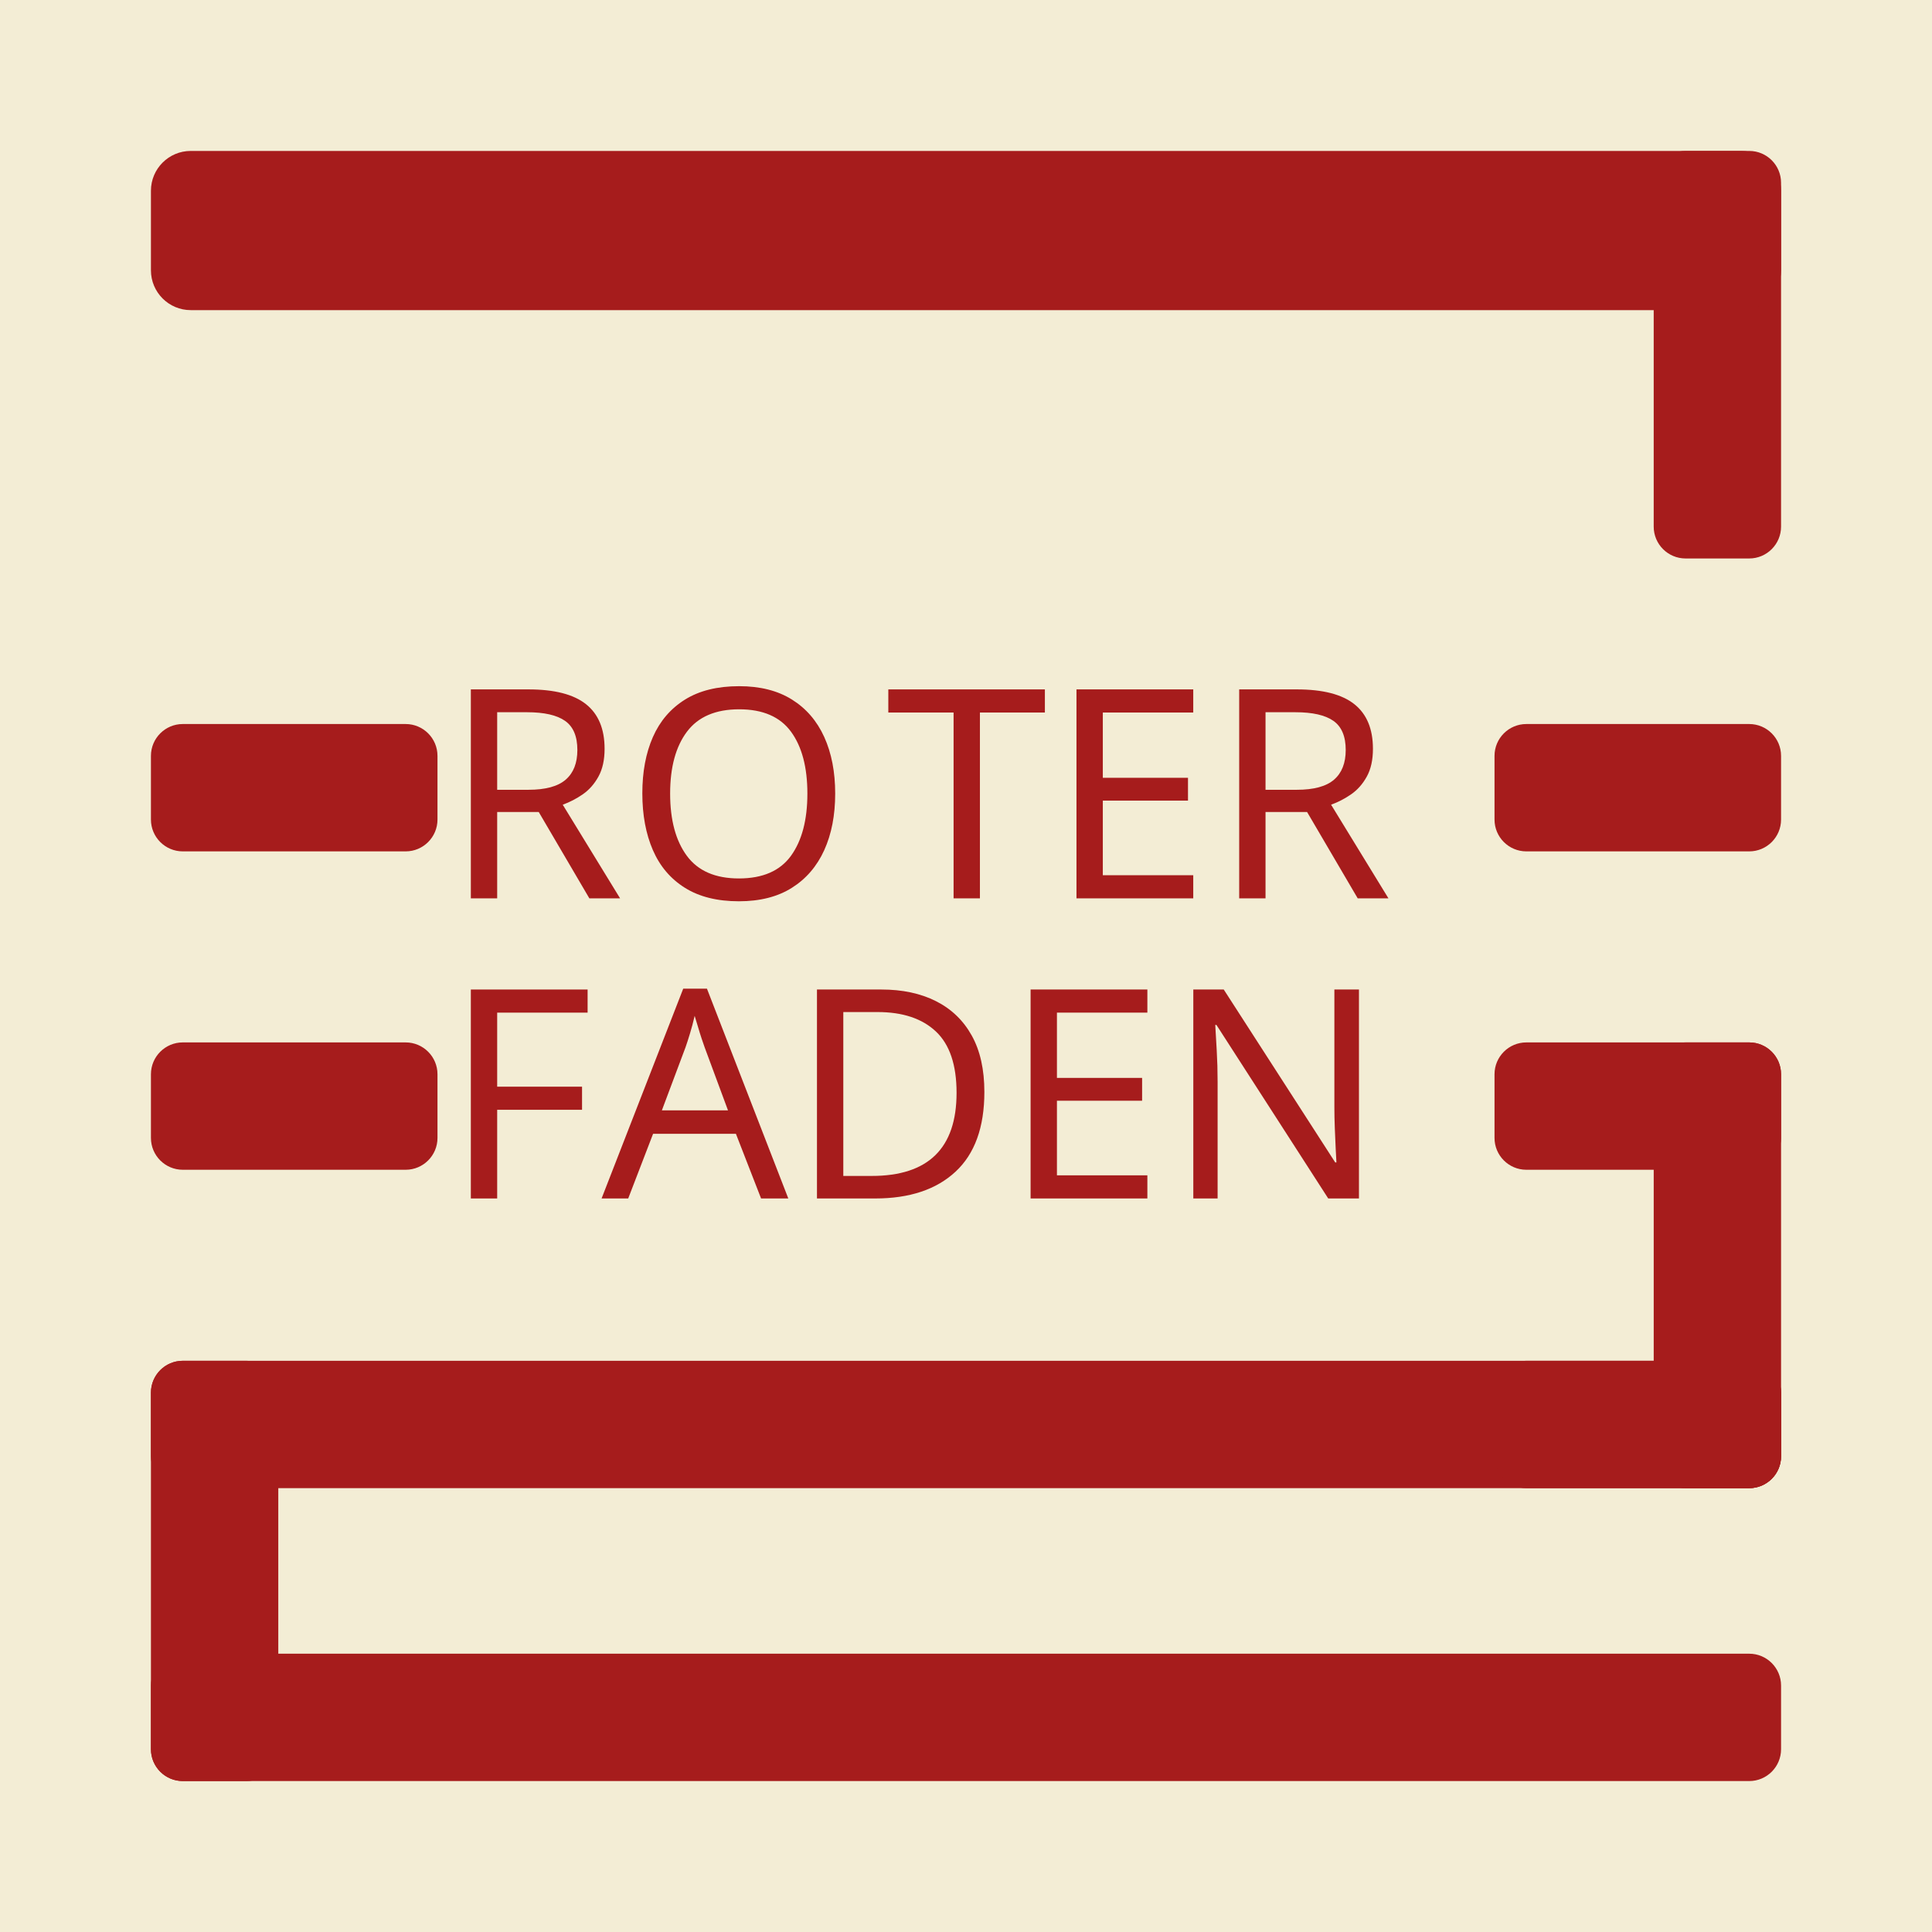
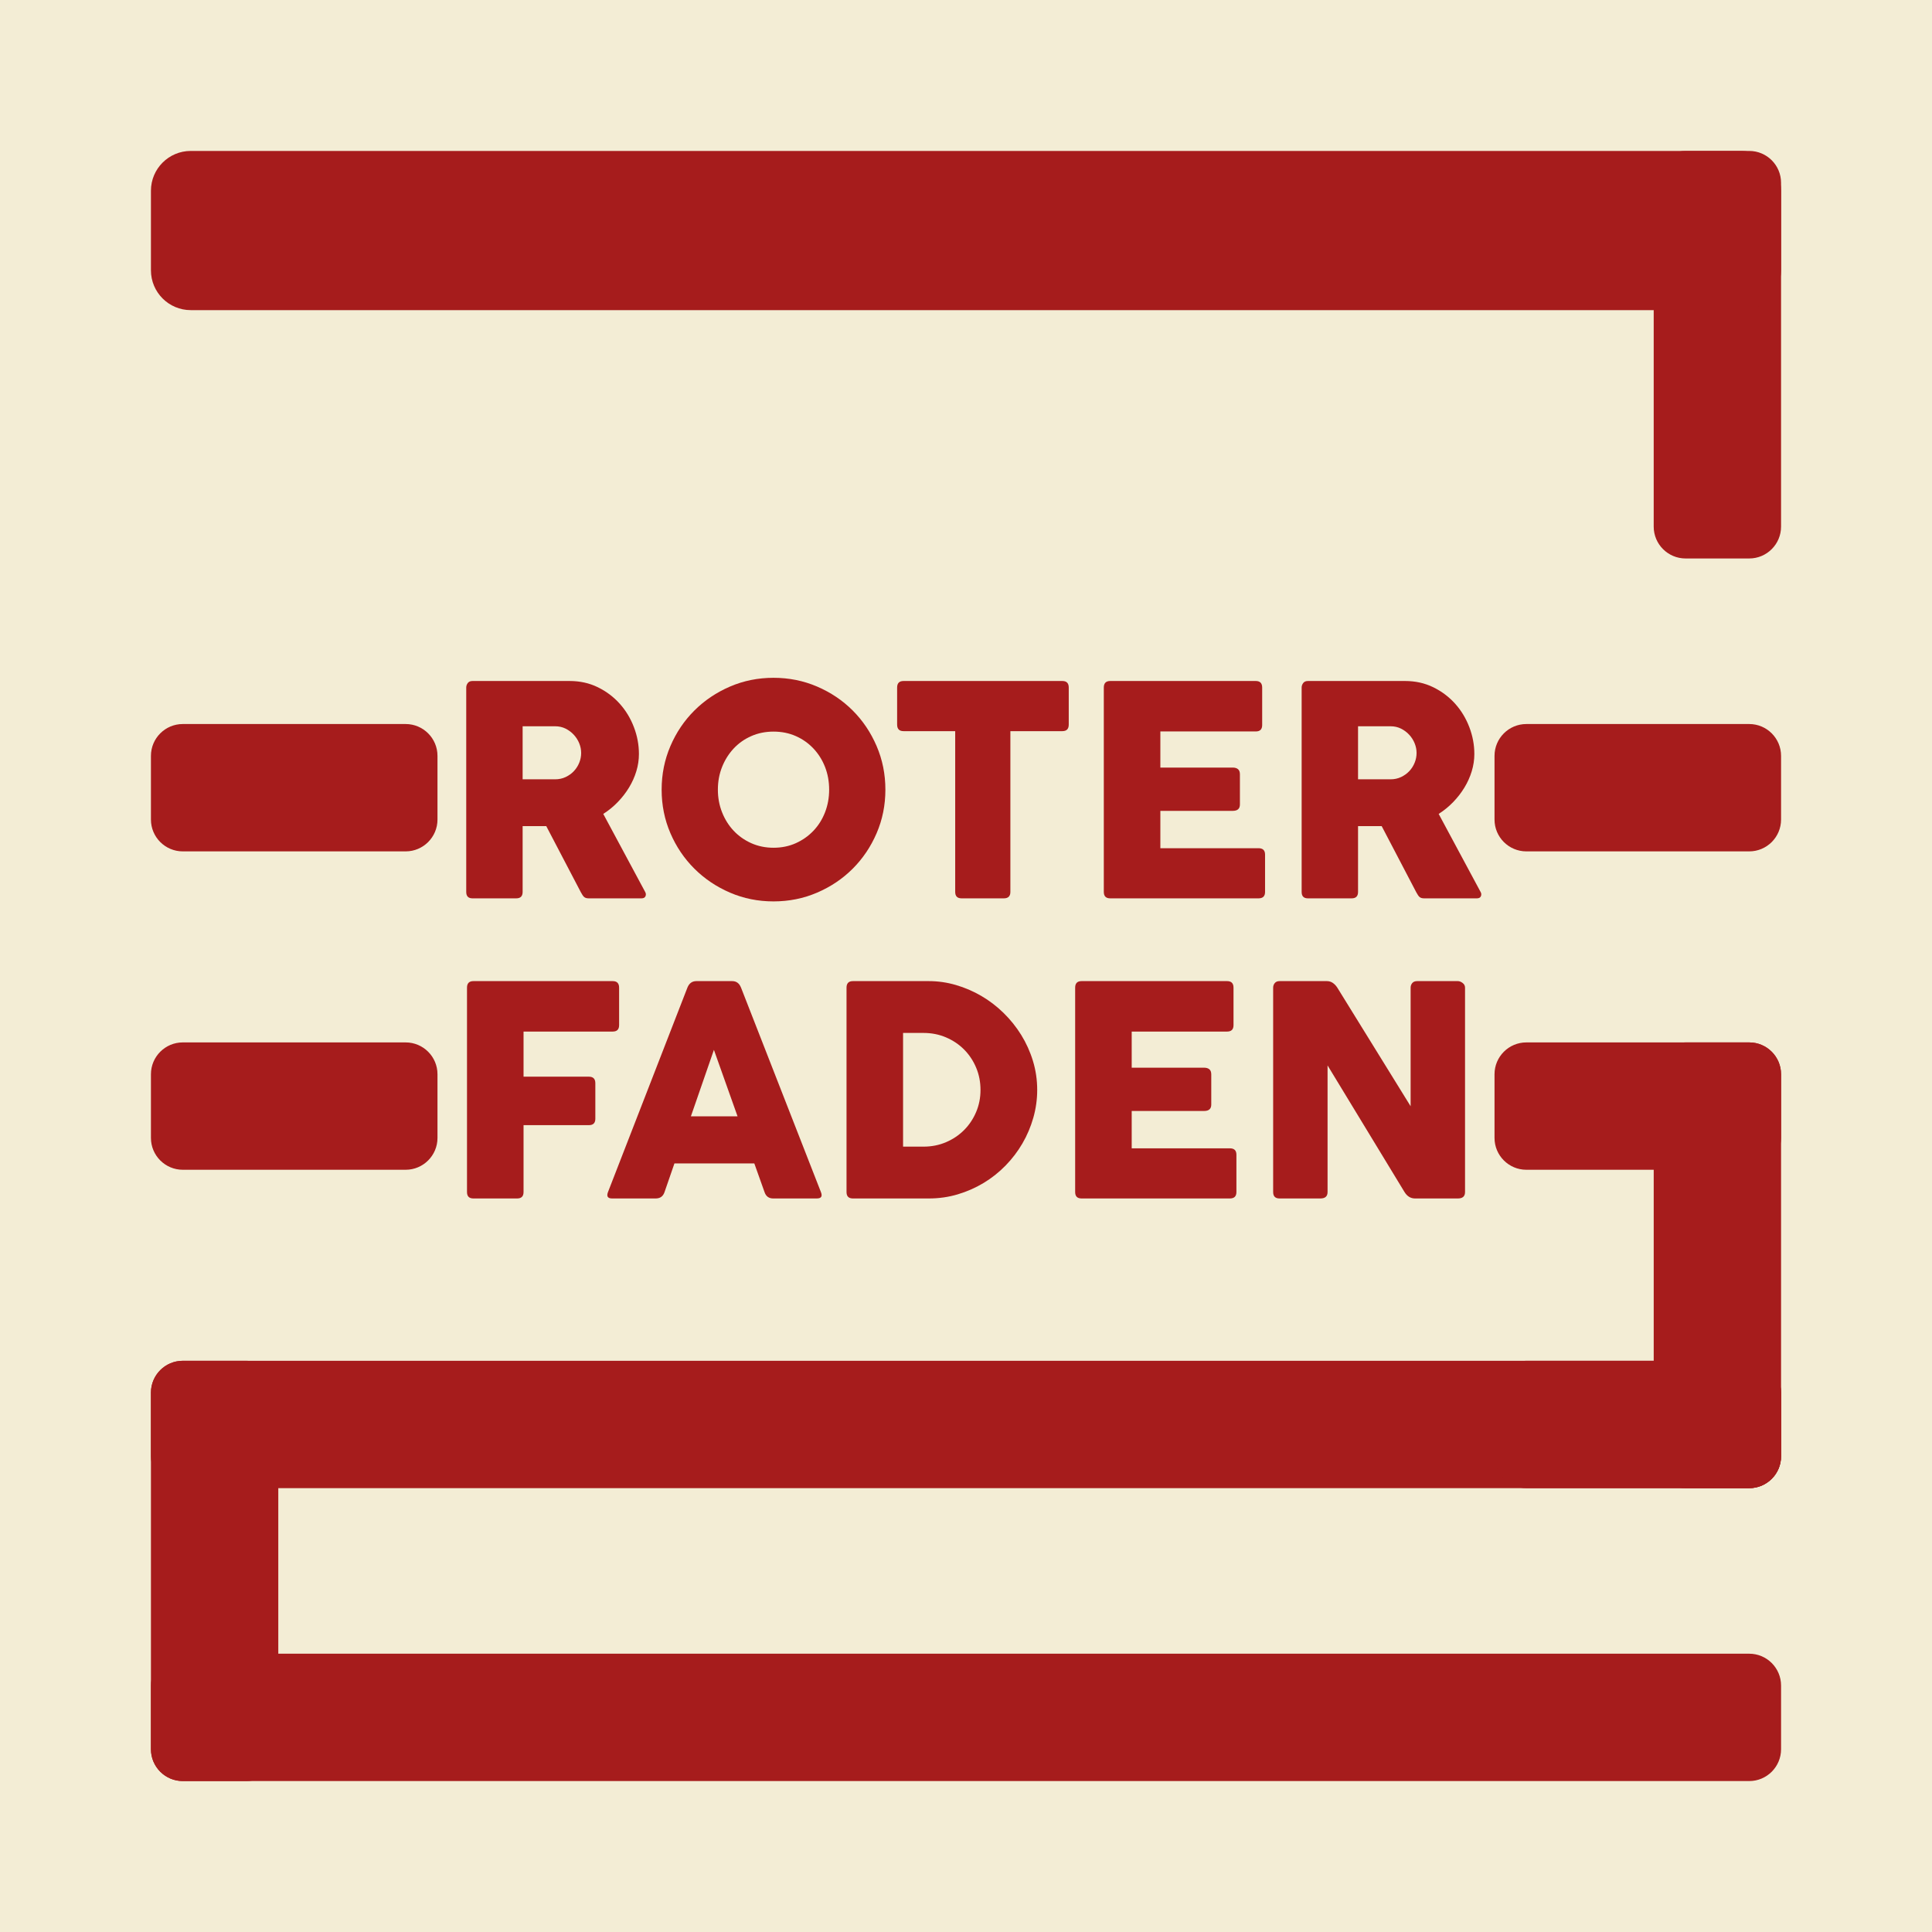
<svg xmlns="http://www.w3.org/2000/svg" width="100%" height="100%" viewBox="0 0 512 512" version="1.1" xml:space="preserve" style="fill-rule:evenodd;clip-rule:evenodd;stroke-linejoin:round;stroke-miterlimit:2;">
  <g transform="matrix(2.03849,0,0,2.22538,-76.7403,-203.409)">
    <rect x="37.646" y="91.404" width="251.166" height="230.073" style="fill:rgb(243,237,213);" />
  </g>
  <g transform="matrix(0.84375,0,0,0.84375,40,40)">
    <g transform="matrix(0.818052,0,0,0.543561,-161.14,51.6463)">
      <path d="M822.857,791.731L822.857,828.525C822.857,838.679 817.38,846.922 810.633,846.922L209.204,846.922C202.458,846.922 196.98,838.679 196.98,828.525L196.98,791.731C196.98,781.577 202.458,773.333 209.204,773.333L810.633,773.333C817.38,773.333 822.857,781.577 822.857,791.731Z" style="fill:rgb(166,28,28);" />
    </g>
    <g transform="matrix(0.510878,0,0,0.560547,-30.7595,91.0938)">
      <path d="M236.376,176.446L236.376,212.125C236.376,221.971 227.605,229.965 216.802,229.965L79.783,229.965C68.98,229.965 60.209,221.971 60.209,212.125L60.209,176.446C60.209,166.6 68.98,158.606 79.783,158.606L216.802,158.606C227.605,158.606 236.376,166.6 236.376,176.446Z" style="fill:rgb(166,28,28);" />
    </g>
    <g transform="matrix(0.510878,0,0,0.560547,391.241,91.0938)">
      <path d="M236.376,176.446L236.376,212.125C236.376,221.971 227.605,229.965 216.802,229.965L79.783,229.965C68.98,229.965 60.209,221.971 60.209,212.125L60.209,176.446C60.209,166.6 68.98,158.606 79.783,158.606L216.802,158.606C227.605,158.606 236.376,166.6 236.376,176.446Z" style="fill:rgb(166,28,28);" />
    </g>
    <g transform="matrix(0.510878,0,0,0.560547,-30.7595,191.094)">
      <path d="M236.376,176.446L236.376,212.125C236.376,221.971 227.605,229.965 216.802,229.965L79.783,229.965C68.98,229.965 60.209,221.971 60.209,212.125L60.209,176.446C60.209,166.6 68.98,158.606 79.783,158.606L216.802,158.606C227.605,158.606 236.376,166.6 236.376,176.446Z" style="fill:rgb(166,28,28);" />
    </g>
    <g transform="matrix(2.90633,0,0,0.560547,-174.987,291.094)">
      <path d="M236.376,176.446L236.376,212.125C236.376,221.971 234.835,229.965 232.936,229.965L63.65,229.965C61.751,229.965 60.209,221.971 60.209,212.125L60.209,176.446C60.209,166.6 61.751,158.606 63.65,158.606L232.936,158.606C234.835,158.606 236.376,166.6 236.376,176.446Z" style="fill:rgb(166,28,28);" />
    </g>
    <g transform="matrix(0.510878,0,0,0.560547,391.241,191.094)">
      <path d="M236.376,176.446L236.376,212.125C236.376,221.971 227.605,229.965 216.802,229.965L79.783,229.965C68.98,229.965 60.209,221.971 60.209,212.125L60.209,176.446C60.209,166.6 68.98,158.606 79.783,158.606L216.802,158.606C227.605,158.606 236.376,166.6 236.376,176.446Z" style="fill:rgb(166,28,28);" />
    </g>
    <g transform="matrix(0.510878,0,0,0.560547,391.241,291.094)">
      <path d="M236.376,176.446L236.376,212.125C236.376,221.971 227.605,229.965 216.802,229.965L79.783,229.965C68.98,229.965 60.209,221.971 60.209,212.125L60.209,176.446C60.209,166.6 68.98,158.606 79.783,158.606L216.802,158.606C227.605,158.606 236.376,166.6 236.376,176.446Z" style="fill:rgb(166,28,28);" />
    </g>
    <g transform="matrix(0.433972,0,0,0.462761,-106.709,55.5958)">
      <path d="M1425.69,506.534L1425.69,765.847C1425.69,777.774 1415.37,787.456 1402.65,787.456L1356.56,787.456C1343.84,787.456 1333.52,777.774 1333.52,765.847L1333.52,506.534C1333.52,494.607 1343.84,484.924 1356.56,484.924L1402.65,484.924C1415.37,484.924 1425.69,494.607 1425.69,506.534Z" style="fill:rgb(166,28,28);" />
    </g>
    <g transform="matrix(0.433972,0,0,0.436318,-578.709,168.419)">
      <path d="M1425.69,507.844L1425.69,764.537C1425.69,777.187 1415.37,787.456 1402.65,787.456L1356.56,787.456C1343.84,787.456 1333.52,777.187 1333.52,764.537L1333.52,507.844C1333.52,495.194 1343.84,484.924 1356.56,484.924L1402.65,484.924C1415.37,484.924 1425.69,495.194 1425.69,507.844Z" style="fill:rgb(166,28,28);" />
    </g>
    <g transform="matrix(0.39568,0,0,0.6,-58.5886,-62.6063)">
      <path d="M1442.04,121.01L1442.04,301.01C1442.04,310.209 1430.72,317.677 1416.77,317.677L1366.23,317.677C1352.28,317.677 1340.95,310.209 1340.95,301.01L1340.95,121.01C1340.95,111.812 1352.28,104.344 1366.23,104.344L1416.77,104.344C1430.72,104.344 1442.04,111.812 1442.04,121.01Z" style="fill:rgb(166,28,28);" />
    </g>
    <g transform="matrix(0.306387,0,4.57815e-19,0.306387,-31.4189,69.5617)">
-       <text x="401.394px" y="539.157px" style="font-family:'CocogoosePro', 'Cocogoose Pro';font-size:300px;fill:rgb(166,28,28);">RO<tspan x="855.456px " y="539.157px ">T</tspan>ER</text>
-       <g transform="matrix(300,0,0,300,1468.74,846.813)">
-             </g>
-       <text x="401.394px" y="846.813px" style="font-family:'CocogoosePro', 'Cocogoose Pro';font-size:300px;fill:rgb(166,28,28);">F<tspan x="564.519px " y="846.813px ">A</tspan>DEN</text>
+       <path d="M516.862,362.751C520.821,362.751 524.415,363.558 527.644,365.173C530.873,366.787 533.685,368.897 536.081,371.501C538.477,374.105 540.326,377.022 541.628,380.251C542.93,383.48 543.581,386.761 543.581,390.094C543.581,393.532 542.93,396.865 541.628,400.094C540.326,403.324 538.503,406.188 536.159,408.688C533.816,411.188 531.003,413.219 527.722,414.782C524.441,416.344 520.821,417.126 516.862,417.126L483.581,417.126L483.581,362.751L516.862,362.751ZM425.769,532.594C425.769,536.969 427.904,539.157 432.175,539.157L477.019,539.157C481.394,539.157 483.581,536.969 483.581,532.594L483.581,465.094L507.8,465.094L543.269,532.907C544.519,535.303 545.665,536.943 546.706,537.829C547.748,538.714 549.31,539.157 551.394,539.157L605.456,539.157C607.54,539.157 608.894,538.428 609.519,536.969C610.144,535.511 610.04,534.053 609.206,532.594L566.237,452.594C571.654,449.157 576.602,445.121 581.081,440.485C585.56,435.85 589.415,430.876 592.644,425.563C595.873,420.251 598.373,414.678 600.144,408.844C601.915,403.011 602.8,397.126 602.8,391.188C602.8,381.813 601.081,372.621 597.644,363.61C594.206,354.6 589.362,346.605 583.112,339.626C576.862,332.647 569.389,327.022 560.691,322.751C551.993,318.48 542.331,316.344 531.706,316.344L432.175,316.344C429.987,316.344 428.373,317.048 427.331,318.454C426.29,319.86 425.769,321.397 425.769,323.063L425.769,532.594Z" style="fill:rgb(166,28,28);fill-rule:nonzero;" />
+       <path d="M626.081,427.751C626.081,443.584 629.076,458.454 635.066,472.36C641.055,486.266 649.258,498.402 659.675,508.766C670.092,519.131 682.253,527.308 696.159,533.298C710.066,539.287 724.935,542.282 740.769,542.282C756.602,542.282 771.498,539.287 785.456,533.298C799.415,527.308 811.576,519.131 821.941,508.766C832.305,498.402 840.482,486.266 846.472,472.36C852.461,458.454 855.456,443.584 855.456,427.751C855.456,411.917 852.461,397.022 846.472,383.063C840.482,369.105 832.305,356.943 821.941,346.579C811.576,336.214 799.415,328.037 785.456,322.048C771.498,316.058 756.602,313.063 740.769,313.063C724.935,313.063 710.066,316.058 696.159,322.048C682.253,328.037 670.092,336.214 659.675,346.579C649.258,356.943 641.055,369.105 635.066,383.063C629.076,397.022 626.081,411.917 626.081,427.751ZM683.737,427.751C683.737,419.417 685.17,411.657 688.034,404.469C690.899,397.282 694.857,390.98 699.909,385.563C704.961,380.147 710.977,375.902 717.956,372.829C724.935,369.756 732.54,368.219 740.769,368.219C749.102,368.219 756.732,369.756 763.659,372.829C770.586,375.902 776.602,380.147 781.706,385.563C786.81,390.98 790.769,397.282 793.581,404.469C796.394,411.657 797.8,419.417 797.8,427.751C797.8,435.98 796.394,443.714 793.581,450.954C790.769,458.193 786.81,464.496 781.706,469.86C776.602,475.225 770.586,479.469 763.659,482.594C756.732,485.719 749.102,487.282 740.769,487.282C732.54,487.282 724.935,485.719 717.956,482.594C710.977,479.469 704.961,475.225 699.909,469.86C694.857,464.496 690.899,458.193 688.034,450.954C685.17,443.714 683.737,435.98 683.737,427.751Z" style="fill:rgb(166,28,28);fill-rule:nonzero;" />
+       <path d="M867.487,361.032C867.487,365.511 869.675,367.751 874.05,367.751L927.019,367.751L927.019,532.594C927.019,536.969 929.206,539.157 933.581,539.157L976.862,539.157C981.342,539.157 983.581,536.969 983.581,532.594L983.581,367.751L1036.86,367.751C1041.24,367.751 1043.42,365.511 1043.42,361.032L1043.42,323.063C1043.42,318.584 1041.24,316.344 1036.86,316.344L874.05,316.344C869.675,316.344 867.487,318.584 867.487,323.063L867.487,361.032Z" style="fill:rgb(166,28,28);fill-rule:nonzero;" />
+       <path d="M1079.36,532.594C1079.36,536.969 1081.55,539.157 1085.92,539.157L1237.96,539.157C1242.43,539.157 1244.67,536.969 1244.67,532.594L1244.67,494.313C1244.67,489.938 1242.43,487.751 1237.96,487.751L1137.33,487.751L1137.33,449.469L1211.55,449.469C1216.45,449.469 1218.89,447.282 1218.89,442.907L1218.89,411.969C1218.89,409.574 1218.24,407.829 1216.94,406.735C1215.64,405.641 1213.84,405.094 1211.55,405.094L1137.33,405.094L1137.33,368.063L1235.14,368.063C1239.52,368.063 1241.71,365.876 1241.71,361.501L1241.71,323.063C1241.71,318.584 1239.52,316.344 1235.14,316.344L1085.92,316.344C1081.55,316.344 1079.36,318.584 1079.36,323.063L1079.36,532.594Z" style="fill:rgb(166,28,28);fill-rule:nonzero;" />
+       <path d="M1373.27,362.751C1377.23,362.751 1380.82,363.558 1384.05,365.173C1387.28,366.787 1390.09,368.897 1392.49,371.501C1394.88,374.105 1396.73,377.022 1398.03,380.251C1399.34,383.48 1399.99,386.761 1399.99,390.094C1399.99,393.532 1399.34,396.865 1398.03,400.094C1396.73,403.324 1394.91,406.188 1392.57,408.688C1390.22,411.188 1387.41,413.219 1384.13,414.782C1380.85,416.344 1377.23,417.126 1373.27,417.126L1339.99,417.126L1339.99,362.751L1373.27,362.751ZM1282.17,532.594C1282.17,536.969 1284.31,539.157 1288.58,539.157L1333.42,539.157C1337.8,539.157 1339.99,536.969 1339.99,532.594L1339.99,465.094L1364.21,465.094L1399.67,532.907C1400.92,535.303 1402.07,536.943 1403.11,537.829C1404.15,538.714 1405.72,539.157 1407.8,539.157L1461.86,539.157C1463.95,539.157 1465.3,538.428 1465.92,536.969C1466.55,535.511 1466.45,534.053 1465.61,532.594L1422.64,452.594C1428.06,449.157 1433.01,445.121 1437.49,440.485C1441.97,435.85 1445.82,430.876 1449.05,425.563C1452.28,420.251 1454.78,414.678 1456.55,408.844C1458.32,403.011 1459.21,397.126 1459.21,391.188C1459.21,381.813 1457.49,372.621 1454.05,363.61C1450.61,354.6 1445.77,346.605 1439.52,339.626C1433.27,332.647 1425.8,327.022 1417.1,322.751C1408.4,318.48 1398.74,316.344 1388.11,316.344L1288.58,316.344C1286.39,316.344 1284.78,317.048 1283.74,318.454C1282.7,319.86 1282.17,321.397 1282.17,323.063L1282.17,532.594Z" style="fill:rgb(166,28,28);fill-rule:nonzero;" />
+       <path d="M426.55,840.251C426.55,844.626 428.737,846.813 433.112,846.813L477.956,846.813C482.331,846.813 484.519,844.626 484.519,840.251L484.519,771.657L551.55,771.657C555.925,771.657 558.112,769.469 558.112,765.094L558.112,728.688C558.112,724.209 555.925,721.969 551.55,721.969L484.519,721.969L484.519,675.719L575.925,675.719C580.3,675.719 582.487,673.532 582.487,669.157L582.487,630.719C582.487,626.24 580.3,624.001 575.925,624.001L433.112,624.001C428.737,624.001 426.55,626.24 426.55,630.719L426.55,840.251Z" style="fill:rgb(166,28,28);fill-rule:nonzero;" />
+       <path d="M703.894,762.594L656.081,762.594L679.675,694.469L703.894,762.594ZM571.081,840.251C569.415,844.626 570.821,846.813 575.3,846.813L619.987,846.813C624.571,846.813 627.592,844.626 629.05,840.251L639.206,810.876L721.081,810.876L731.55,840.251C733.008,844.626 735.977,846.813 740.456,846.813L785.144,846.813C789.727,846.813 791.133,844.626 789.362,840.251L707.487,630.719C705.717,626.24 702.696,624.001 698.425,624.001L661.706,624.001C657.331,624.001 654.258,626.24 652.487,630.719L571.081,840.251Z" style="fill:rgb(166,28,28);fill-rule:nonzero;" />
+       <path d="M952.956,735.563C952.956,743.584 951.472,751.11 948.503,758.141C945.534,765.173 941.446,771.318 936.237,776.579C931.029,781.839 924.857,786.006 917.722,789.079C910.586,792.152 902.852,793.688 894.519,793.688L873.581,793.688L873.581,677.126L894.519,677.126C902.852,677.126 910.586,678.662 917.722,681.735C924.857,684.808 931.029,688.975 936.237,694.235C941.446,699.496 945.534,705.667 948.503,712.751C951.472,719.834 952.956,727.438 952.956,735.563ZM815.612,840.251C815.612,844.626 817.8,846.813 822.175,846.813L899.987,846.813C910.3,846.813 920.17,845.407 929.597,842.594C939.024,839.782 947.852,835.902 956.081,830.954C964.31,826.006 971.81,820.068 978.581,813.141C985.352,806.214 991.133,798.636 995.925,790.407C1000.72,782.178 1004.44,773.402 1007.1,764.079C1009.75,754.756 1011.08,745.251 1011.08,735.563C1011.08,725.251 1009.62,715.329 1006.71,705.798C1003.79,696.266 999.779,687.386 994.675,679.157C989.571,670.928 983.529,663.402 976.55,656.579C969.571,649.756 961.967,643.949 953.737,639.157C945.508,634.365 936.836,630.641 927.722,627.985C918.607,625.329 909.362,624.001 899.987,624.001L822.175,624.001C817.8,624.001 815.612,626.24 815.612,630.719L815.612,840.251Z" style="fill:rgb(166,28,28);fill-rule:nonzero;" />
+       <path d="M1049.99,840.251C1049.99,844.626 1052.17,846.813 1056.55,846.813L1208.58,846.813C1213.06,846.813 1215.3,844.626 1215.3,840.251L1215.3,801.969C1215.3,797.594 1213.06,795.407 1208.58,795.407L1107.96,795.407L1107.96,757.126L1182.17,757.126C1187.07,757.126 1189.52,754.938 1189.52,750.563L1189.52,719.626C1189.52,717.23 1188.87,715.485 1187.57,714.391C1186.26,713.298 1184.47,712.751 1182.17,712.751L1107.96,712.751L1107.96,675.719L1205.77,675.719C1210.14,675.719 1212.33,673.532 1212.33,669.157L1212.33,630.719C1212.33,626.24 1210.14,624.001 1205.77,624.001L1056.55,624.001C1052.17,624.001 1049.99,626.24 1049.99,630.719L1049.99,840.251Z" style="fill:rgb(166,28,28);fill-rule:nonzero;" />
+       <path d="M1387.64,840.251C1390.35,844.626 1393.95,846.813 1398.42,846.813L1442.33,846.813C1447.23,846.813 1449.67,844.626 1449.67,840.251L1449.67,630.719C1449.67,628.74 1448.84,627.126 1447.17,625.876C1445.51,624.626 1443.89,624.001 1442.33,624.001L1400.61,624.001C1398.32,624.001 1396.63,624.678 1395.53,626.032C1394.44,627.386 1393.89,628.949 1393.89,630.719L1393.89,752.282L1318.74,630.719C1317.38,628.636 1315.82,626.996 1314.05,625.798C1312.28,624.6 1310.3,624.001 1308.11,624.001L1259.52,624.001C1257.33,624.001 1255.69,624.678 1254.6,626.032C1253.5,627.386 1252.96,628.949 1252.96,630.719L1252.96,840.251C1252.96,844.626 1255.14,846.813 1259.52,846.813L1301.39,846.813C1306.29,846.813 1308.74,844.626 1308.74,840.251L1308.74,710.407L1387.64,840.251Z" style="fill:rgb(166,28,28);fill-rule:nonzero;" />
    </g>
    <g transform="matrix(0.412702,0,0,0.457589,-74.2385,-57.6105)">
      <path d="M1420.49,153.217L1420.49,207.851C1420.49,222.928 1406.92,235.168 1390.2,235.168L210.172,235.168C193.456,235.168 179.884,222.928 179.884,207.851L179.884,153.217C179.884,138.14 193.456,125.9 210.172,125.9L1390.2,125.9C1406.92,125.9 1420.49,138.14 1420.49,153.217Z" style="fill:rgb(166,28,28);" />
    </g>
  </g>
</svg>
